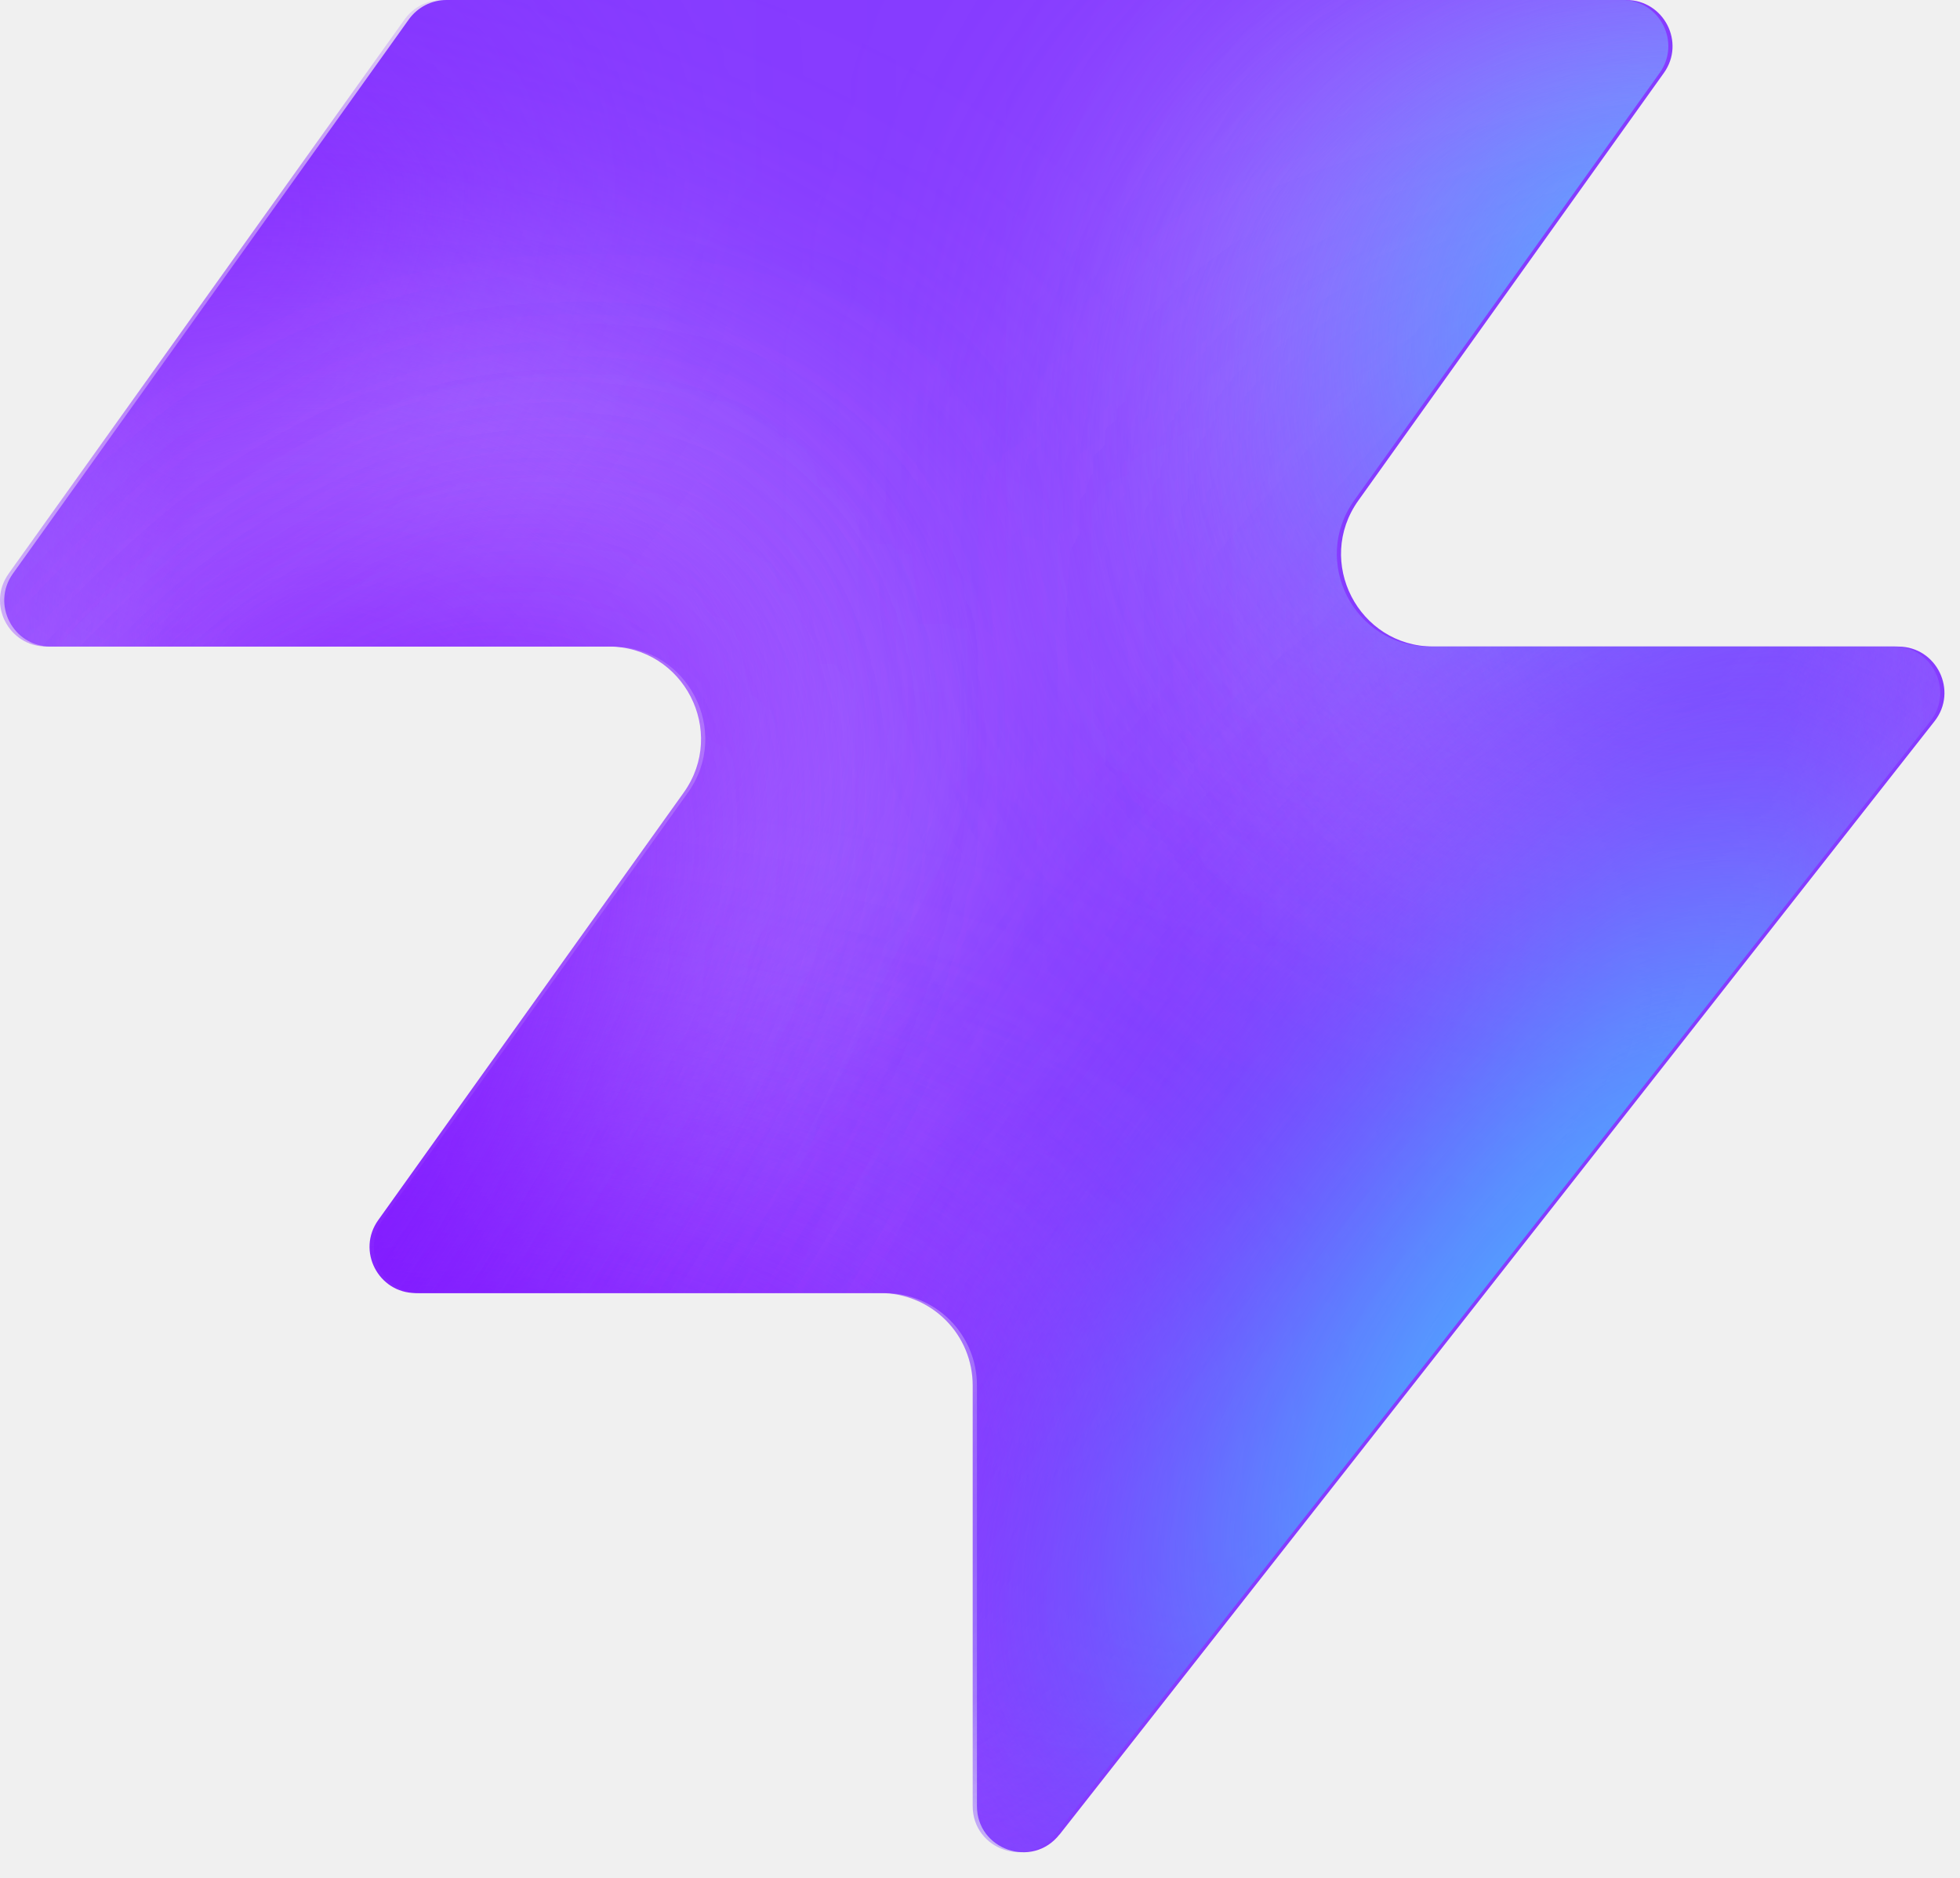
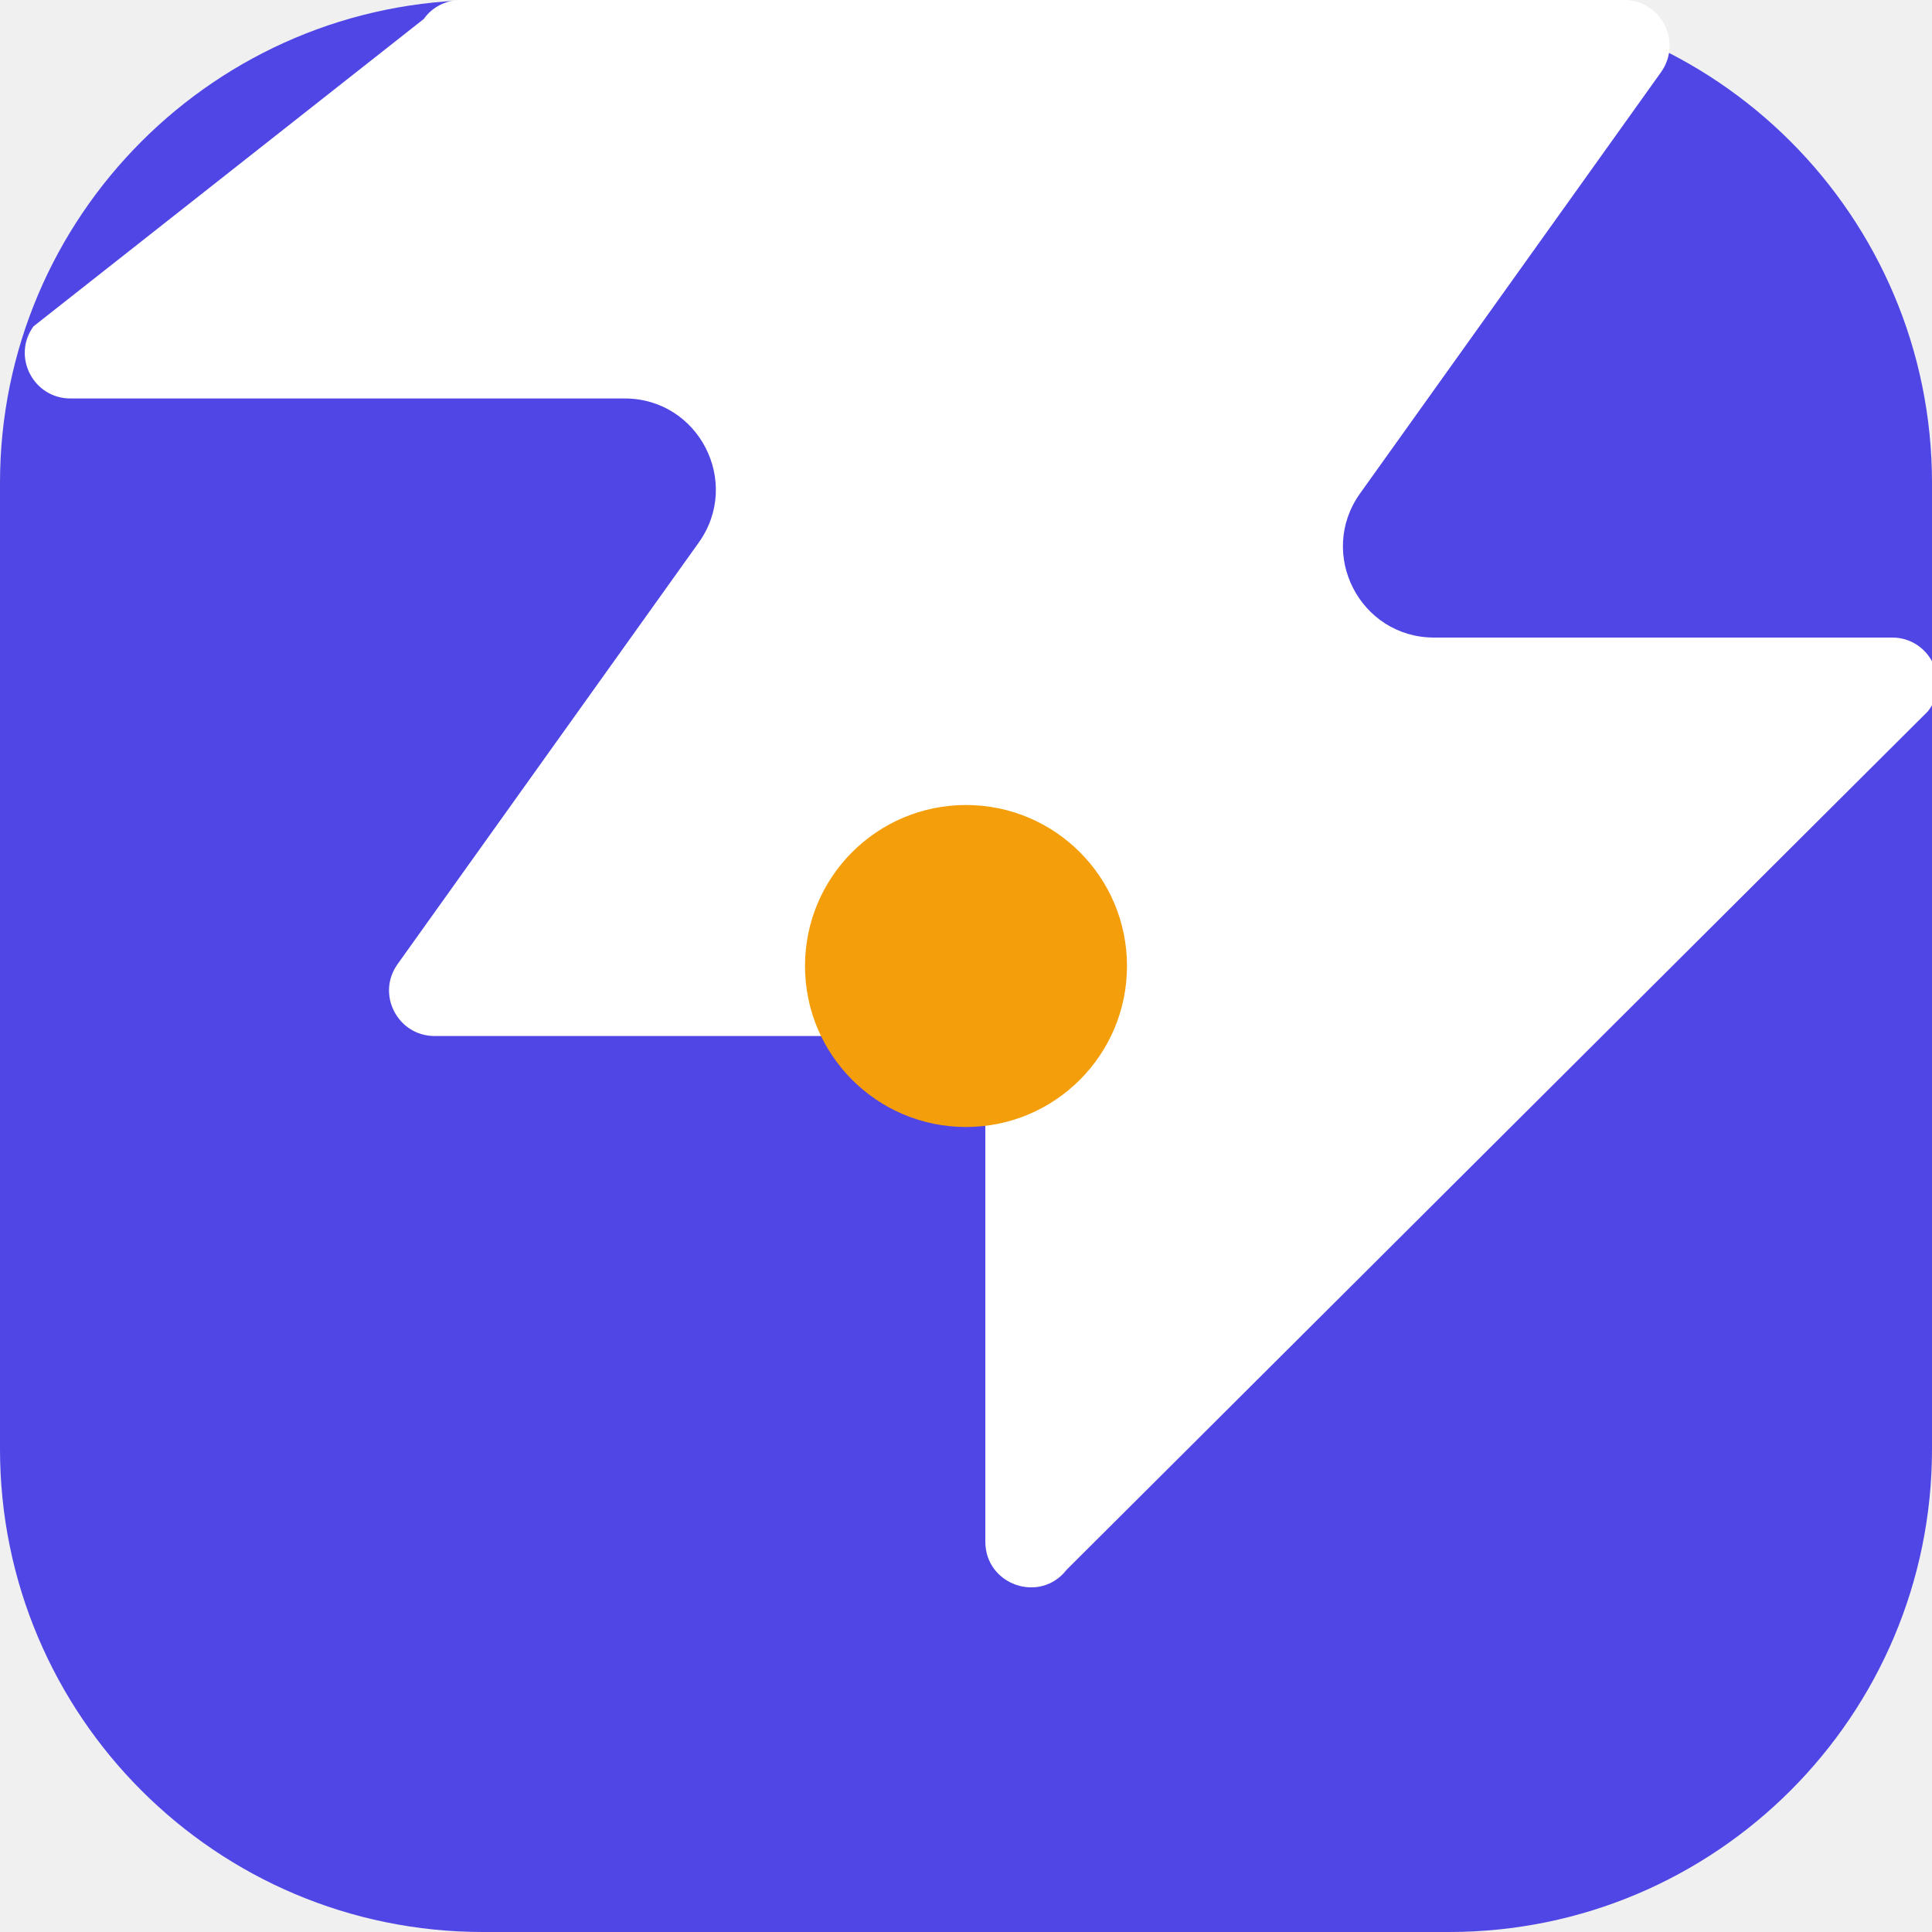
- <svg xmlns="http://www.w3.org/2000/svg" width="48" height="46" fill="none" viewBox="0 0 48 46">
-   <path fill="#863bff" d="M25.946 44.938c-.664.845-2.021.375-2.021-.698V33.937a2.26 2.26 0 0 0-2.262-2.262H10.287c-.92 0-1.456-1.04-.92-1.788l7.48-10.471c1.07-1.497 0-3.578-1.842-3.578H1.237c-.92 0-1.456-1.04-.92-1.788L10.013.474c.214-.297.556-.474.92-.474h28.894c.92 0 1.456 1.04.92 1.788l-7.48 10.471c-1.07 1.498 0 3.579 1.842 3.579h11.377c.943 0 1.473 1.088.89 1.83L25.947 44.94z" style="fill:#863bff;fill:color(display-p3 .525 .23 1);fill-opacity:1" />
-   <mask id="a" width="48" height="46" x="0" y="0" maskUnits="userSpaceOnUse" style="mask-type:alpha">
-     <path fill="#000" d="M25.842 44.938c-.664.844-2.021.375-2.021-.698V33.937a2.26 2.26 0 0 0-2.262-2.262H10.183c-.92 0-1.456-1.04-.92-1.788l7.48-10.471c1.07-1.498 0-3.579-1.842-3.579H1.133c-.92 0-1.456-1.04-.92-1.787L9.91.473c.214-.297.556-.474.92-.474h28.894c.92 0 1.456 1.04.92 1.788l-7.48 10.471c-1.07 1.498 0 3.578 1.842 3.578h11.377c.943 0 1.473 1.088.89 1.832L25.843 44.94z" style="fill:#000;fill-opacity:1" />
-   </mask>
-   <g mask="url(#a)">
-     <g filter="url(#b)">
-       <ellipse cx="5.508" cy="14.704" fill="#ede6ff" rx="5.508" ry="14.704" style="fill:#ede6ff;fill:color(display-p3 .927 .903 1);fill-opacity:1" transform="matrix(.00324 1 1 -.00324 -4.47 31.516)" />
-     </g>
-     <g filter="url(#c)">
-       <ellipse cx="10.399" cy="29.851" fill="#ede6ff" rx="10.399" ry="29.851" style="fill:#ede6ff;fill:color(display-p3 .927 .903 1);fill-opacity:1" transform="matrix(.00324 1 1 -.00324 -39.328 7.883)" />
-     </g>
-     <g filter="url(#d)">
-       <ellipse cx="5.508" cy="30.487" fill="#7e14ff" rx="5.508" ry="30.487" style="fill:#7e14ff;fill:color(display-p3 .492 .077 1);fill-opacity:1" transform="rotate(89.814 -25.913 -14.639)scale(1 -1)" />
-     </g>
-     <g filter="url(#e)">
-       <ellipse cx="5.508" cy="30.599" fill="#7e14ff" rx="5.508" ry="30.599" style="fill:#7e14ff;fill:color(display-p3 .492 .077 1);fill-opacity:1" transform="rotate(89.814 -32.644 -3.334)scale(1 -1)" />
-     </g>
-     <g filter="url(#f)">
-       <ellipse cx="5.508" cy="30.599" fill="#7e14ff" rx="5.508" ry="30.599" style="fill:#7e14ff;fill:color(display-p3 .492 .077 1);fill-opacity:1" transform="matrix(.00324 1 1 -.00324 -34.34 30.47)" />
-     </g>
-     <g filter="url(#g)">
-       <ellipse cx="14.072" cy="22.078" fill="#ede6ff" rx="14.072" ry="22.078" style="fill:#ede6ff;fill:color(display-p3 .927 .903 1);fill-opacity:1" transform="rotate(93.35 24.506 48.493)scale(-1 1)" />
-     </g>
-     <g filter="url(#h)">
-       <ellipse cx="3.47" cy="21.501" fill="#7e14ff" rx="3.47" ry="21.501" style="fill:#7e14ff;fill:color(display-p3 .492 .077 1);fill-opacity:1" transform="rotate(89.009 28.708 47.59)scale(-1 1)" />
-     </g>
-     <g filter="url(#i)">
-       <ellipse cx="3.47" cy="21.501" fill="#7e14ff" rx="3.47" ry="21.501" style="fill:#7e14ff;fill:color(display-p3 .492 .077 1);fill-opacity:1" transform="rotate(89.009 28.708 47.59)scale(-1 1)" />
-     </g>
-     <g filter="url(#j)">
-       <ellipse cx=".387" cy="8.972" fill="#7e14ff" rx="4.407" ry="29.108" style="fill:#7e14ff;fill:color(display-p3 .492 .077 1);fill-opacity:1" transform="rotate(39.51 .387 8.972)" />
-     </g>
-     <g filter="url(#k)">
-       <ellipse cx="47.523" cy="-6.092" fill="#7e14ff" rx="4.407" ry="29.108" style="fill:#7e14ff;fill:color(display-p3 .492 .077 1);fill-opacity:1" transform="rotate(37.892 47.523 -6.092)" />
-     </g>
-     <g filter="url(#l)">
-       <ellipse cx="41.412" cy="6.333" fill="#47bfff" rx="5.971" ry="9.665" style="fill:#47bfff;fill:color(display-p3 .28 .748 1);fill-opacity:1" transform="rotate(37.892 41.412 6.333)" />
-     </g>
-     <g filter="url(#m)">
-       <ellipse cx="-1.879" cy="38.332" fill="#7e14ff" rx="4.407" ry="29.108" style="fill:#7e14ff;fill:color(display-p3 .492 .077 1);fill-opacity:1" transform="rotate(37.892 -1.88 38.332)" />
-     </g>
-     <g filter="url(#n)">
-       <ellipse cx="-1.879" cy="38.332" fill="#7e14ff" rx="4.407" ry="29.108" style="fill:#7e14ff;fill:color(display-p3 .492 .077 1);fill-opacity:1" transform="rotate(37.892 -1.88 38.332)" />
-     </g>
-     <g filter="url(#o)">
-       <ellipse cx="35.651" cy="29.907" fill="#7e14ff" rx="4.407" ry="29.108" style="fill:#7e14ff;fill:color(display-p3 .492 .077 1);fill-opacity:1" transform="rotate(37.892 35.651 29.907)" />
-     </g>
-     <g filter="url(#p)">
-       <ellipse cx="38.418" cy="32.4" fill="#47bfff" rx="5.971" ry="15.297" style="fill:#47bfff;fill:color(display-p3 .28 .748 1);fill-opacity:1" transform="rotate(37.892 38.418 32.4)" />
-     </g>
-   </g>
-   <defs>
-     <filter id="b" width="60.045" height="41.654" x="-19.77" y="16.149" color-interpolation-filters="sRGB" filterUnits="userSpaceOnUse">
-       <feFlood flood-opacity="0" result="BackgroundImageFix" />
-       <feBlend in="SourceGraphic" in2="BackgroundImageFix" result="shape" />
-       <feGaussianBlur result="effect1_foregroundBlur_2002_17158" stdDeviation="7.659" />
-     </filter>
-     <filter id="c" width="90.34" height="51.437" x="-54.613" y="-7.533" color-interpolation-filters="sRGB" filterUnits="userSpaceOnUse">
-       <feFlood flood-opacity="0" result="BackgroundImageFix" />
-       <feBlend in="SourceGraphic" in2="BackgroundImageFix" result="shape" />
-       <feGaussianBlur result="effect1_foregroundBlur_2002_17158" stdDeviation="7.659" />
-     </filter>
-     <filter id="d" width="79.355" height="29.4" x="-49.64" y="2.03" color-interpolation-filters="sRGB" filterUnits="userSpaceOnUse">
-       <feFlood flood-opacity="0" result="BackgroundImageFix" />
-       <feBlend in="SourceGraphic" in2="BackgroundImageFix" result="shape" />
-       <feGaussianBlur result="effect1_foregroundBlur_2002_17158" stdDeviation="4.596" />
-     </filter>
-     <filter id="e" width="79.579" height="29.4" x="-45.045" y="20.029" color-interpolation-filters="sRGB" filterUnits="userSpaceOnUse">
-       <feFlood flood-opacity="0" result="BackgroundImageFix" />
-       <feBlend in="SourceGraphic" in2="BackgroundImageFix" result="shape" />
-       <feGaussianBlur result="effect1_foregroundBlur_2002_17158" stdDeviation="4.596" />
-     </filter>
-     <filter id="f" width="79.579" height="29.4" x="-43.513" y="21.178" color-interpolation-filters="sRGB" filterUnits="userSpaceOnUse">
-       <feFlood flood-opacity="0" result="BackgroundImageFix" />
-       <feBlend in="SourceGraphic" in2="BackgroundImageFix" result="shape" />
-       <feGaussianBlur result="effect1_foregroundBlur_2002_17158" stdDeviation="4.596" />
-     </filter>
-     <filter id="g" width="74.749" height="58.852" x="15.756" y="-17.901" color-interpolation-filters="sRGB" filterUnits="userSpaceOnUse">
-       <feFlood flood-opacity="0" result="BackgroundImageFix" />
-       <feBlend in="SourceGraphic" in2="BackgroundImageFix" result="shape" />
-       <feGaussianBlur result="effect1_foregroundBlur_2002_17158" stdDeviation="7.659" />
-     </filter>
-     <filter id="h" width="61.377" height="25.362" x="23.548" y="2.284" color-interpolation-filters="sRGB" filterUnits="userSpaceOnUse">
-       <feFlood flood-opacity="0" result="BackgroundImageFix" />
-       <feBlend in="SourceGraphic" in2="BackgroundImageFix" result="shape" />
-       <feGaussianBlur result="effect1_foregroundBlur_2002_17158" stdDeviation="4.596" />
-     </filter>
-     <filter id="i" width="61.377" height="25.362" x="23.548" y="2.284" color-interpolation-filters="sRGB" filterUnits="userSpaceOnUse">
-       <feFlood flood-opacity="0" result="BackgroundImageFix" />
-       <feBlend in="SourceGraphic" in2="BackgroundImageFix" result="shape" />
-       <feGaussianBlur result="effect1_foregroundBlur_2002_17158" stdDeviation="4.596" />
-     </filter>
-     <filter id="j" width="56.045" height="63.649" x="-27.636" y="-22.853" color-interpolation-filters="sRGB" filterUnits="userSpaceOnUse">
-       <feFlood flood-opacity="0" result="BackgroundImageFix" />
-       <feBlend in="SourceGraphic" in2="BackgroundImageFix" result="shape" />
-       <feGaussianBlur result="effect1_foregroundBlur_2002_17158" stdDeviation="4.596" />
-     </filter>
-     <filter id="k" width="54.814" height="64.646" x="20.116" y="-38.415" color-interpolation-filters="sRGB" filterUnits="userSpaceOnUse">
-       <feFlood flood-opacity="0" result="BackgroundImageFix" />
-       <feBlend in="SourceGraphic" in2="BackgroundImageFix" result="shape" />
-       <feGaussianBlur result="effect1_foregroundBlur_2002_17158" stdDeviation="4.596" />
-     </filter>
-     <filter id="l" width="33.541" height="35.313" x="24.641" y="-11.323" color-interpolation-filters="sRGB" filterUnits="userSpaceOnUse">
-       <feFlood flood-opacity="0" result="BackgroundImageFix" />
-       <feBlend in="SourceGraphic" in2="BackgroundImageFix" result="shape" />
-       <feGaussianBlur result="effect1_foregroundBlur_2002_17158" stdDeviation="4.596" />
-     </filter>
-     <filter id="m" width="54.814" height="64.646" x="-29.286" y="6.009" color-interpolation-filters="sRGB" filterUnits="userSpaceOnUse">
-       <feFlood flood-opacity="0" result="BackgroundImageFix" />
-       <feBlend in="SourceGraphic" in2="BackgroundImageFix" result="shape" />
-       <feGaussianBlur result="effect1_foregroundBlur_2002_17158" stdDeviation="4.596" />
-     </filter>
-     <filter id="n" width="54.814" height="64.646" x="-29.286" y="6.009" color-interpolation-filters="sRGB" filterUnits="userSpaceOnUse">
-       <feFlood flood-opacity="0" result="BackgroundImageFix" />
-       <feBlend in="SourceGraphic" in2="BackgroundImageFix" result="shape" />
-       <feGaussianBlur result="effect1_foregroundBlur_2002_17158" stdDeviation="4.596" />
-     </filter>
-     <filter id="o" width="54.814" height="64.646" x="8.244" y="-2.416" color-interpolation-filters="sRGB" filterUnits="userSpaceOnUse">
-       <feFlood flood-opacity="0" result="BackgroundImageFix" />
-       <feBlend in="SourceGraphic" in2="BackgroundImageFix" result="shape" />
-       <feGaussianBlur result="effect1_foregroundBlur_2002_17158" stdDeviation="4.596" />
-     </filter>
-     <filter id="p" width="39.409" height="43.623" x="18.713" y="10.588" color-interpolation-filters="sRGB" filterUnits="userSpaceOnUse">
-       <feFlood flood-opacity="0" result="BackgroundImageFix" />
-       <feBlend in="SourceGraphic" in2="BackgroundImageFix" result="shape" />
-       <feGaussianBlur result="effect1_foregroundBlur_2002_17158" stdDeviation="4.596" />
-     </filter>
-   </defs>
+ <svg xmlns="http://www.w3.org/2000/svg" width="48" height="48" viewBox="0 0 48 48" fill="none">
+   <rect width="48" height="48" rx="12" fill="#4F46E5" />
+   <path fill="#FFFFFF" d="M26.5 39c-.66.85-2.02.38-2.02-.7V28c0-1.25-1.01-2.26-2.26-2.26H10.8c-.92 0-1.46-1.04-.92-1.79l7.48-10.47c1.07-1.5 0-3.58-1.84-3.58H1.75c-.92 0-1.46-1.04-.92-1.79L10.53.47c.21-.3.56-.47.92-.47h28.9c.92 0 1.45 1.04.92 1.79l-7.48 10.47c-1.07 1.5 0 3.58 1.84 3.58h11.38c.94 0 1.47 1.09.89 1.83L26.5 39z" />
+   <circle cx="24" cy="24" r="4" fill="#F59E0B" />
</svg>
